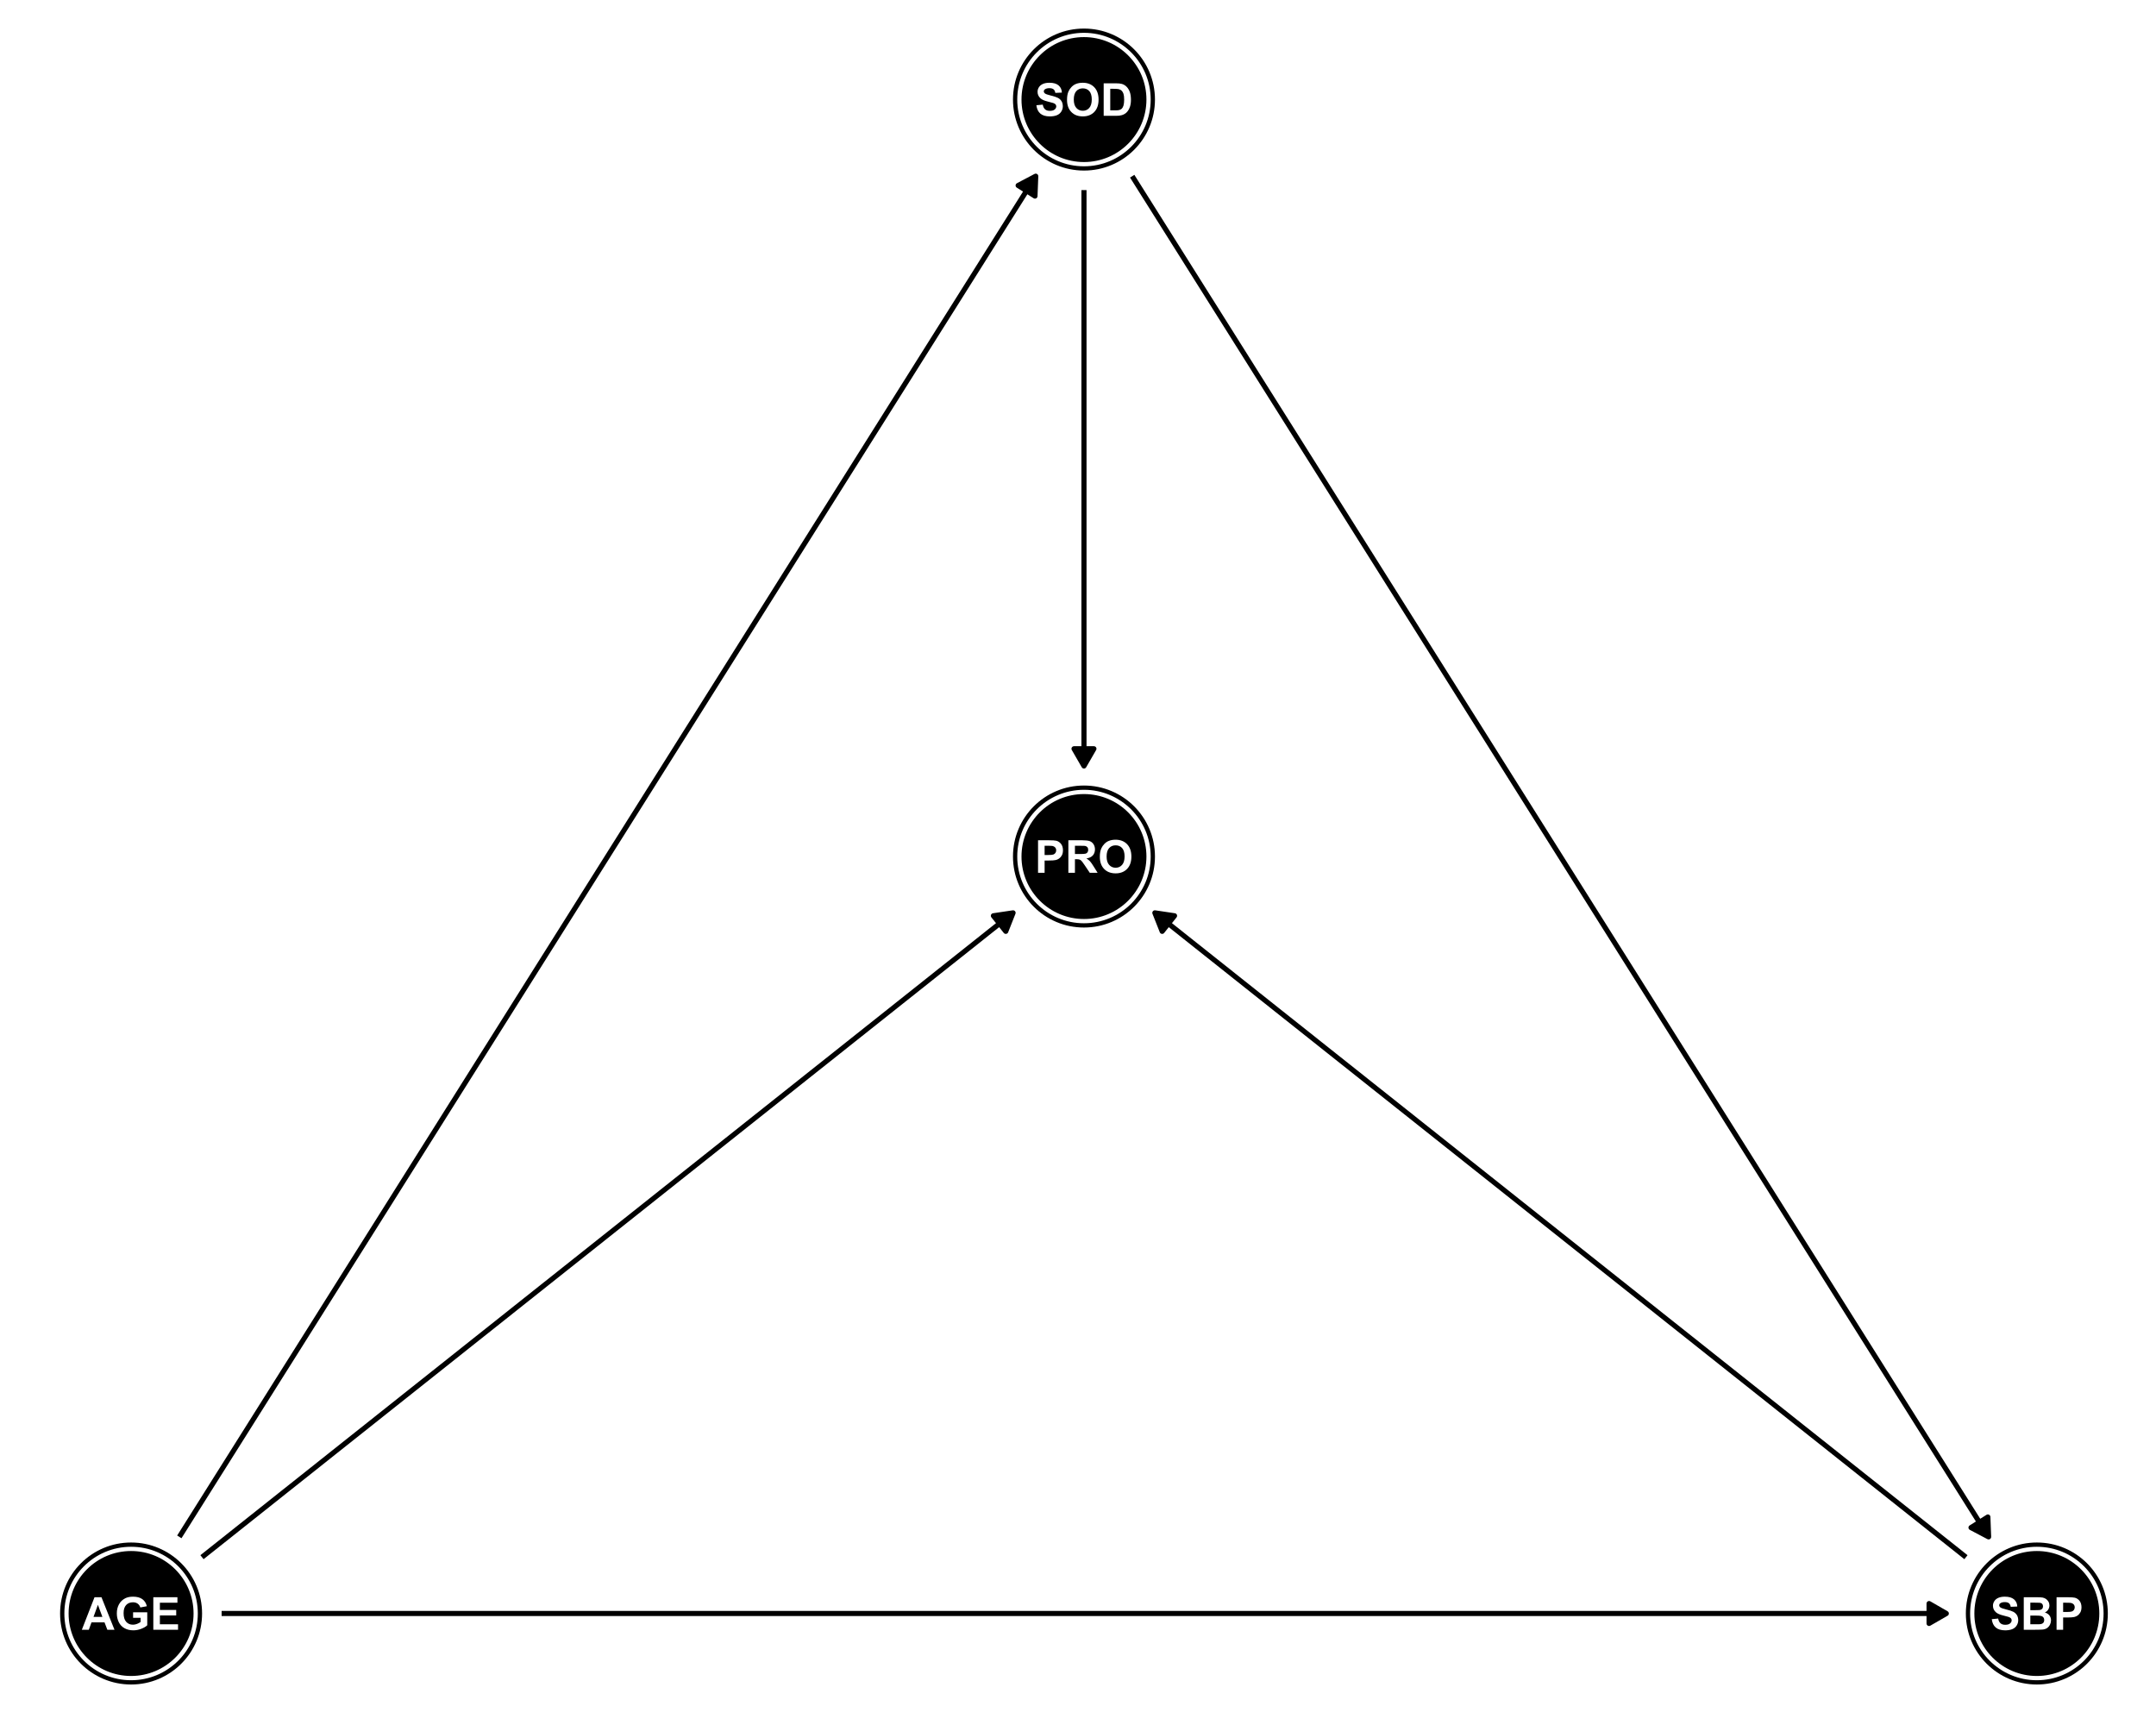
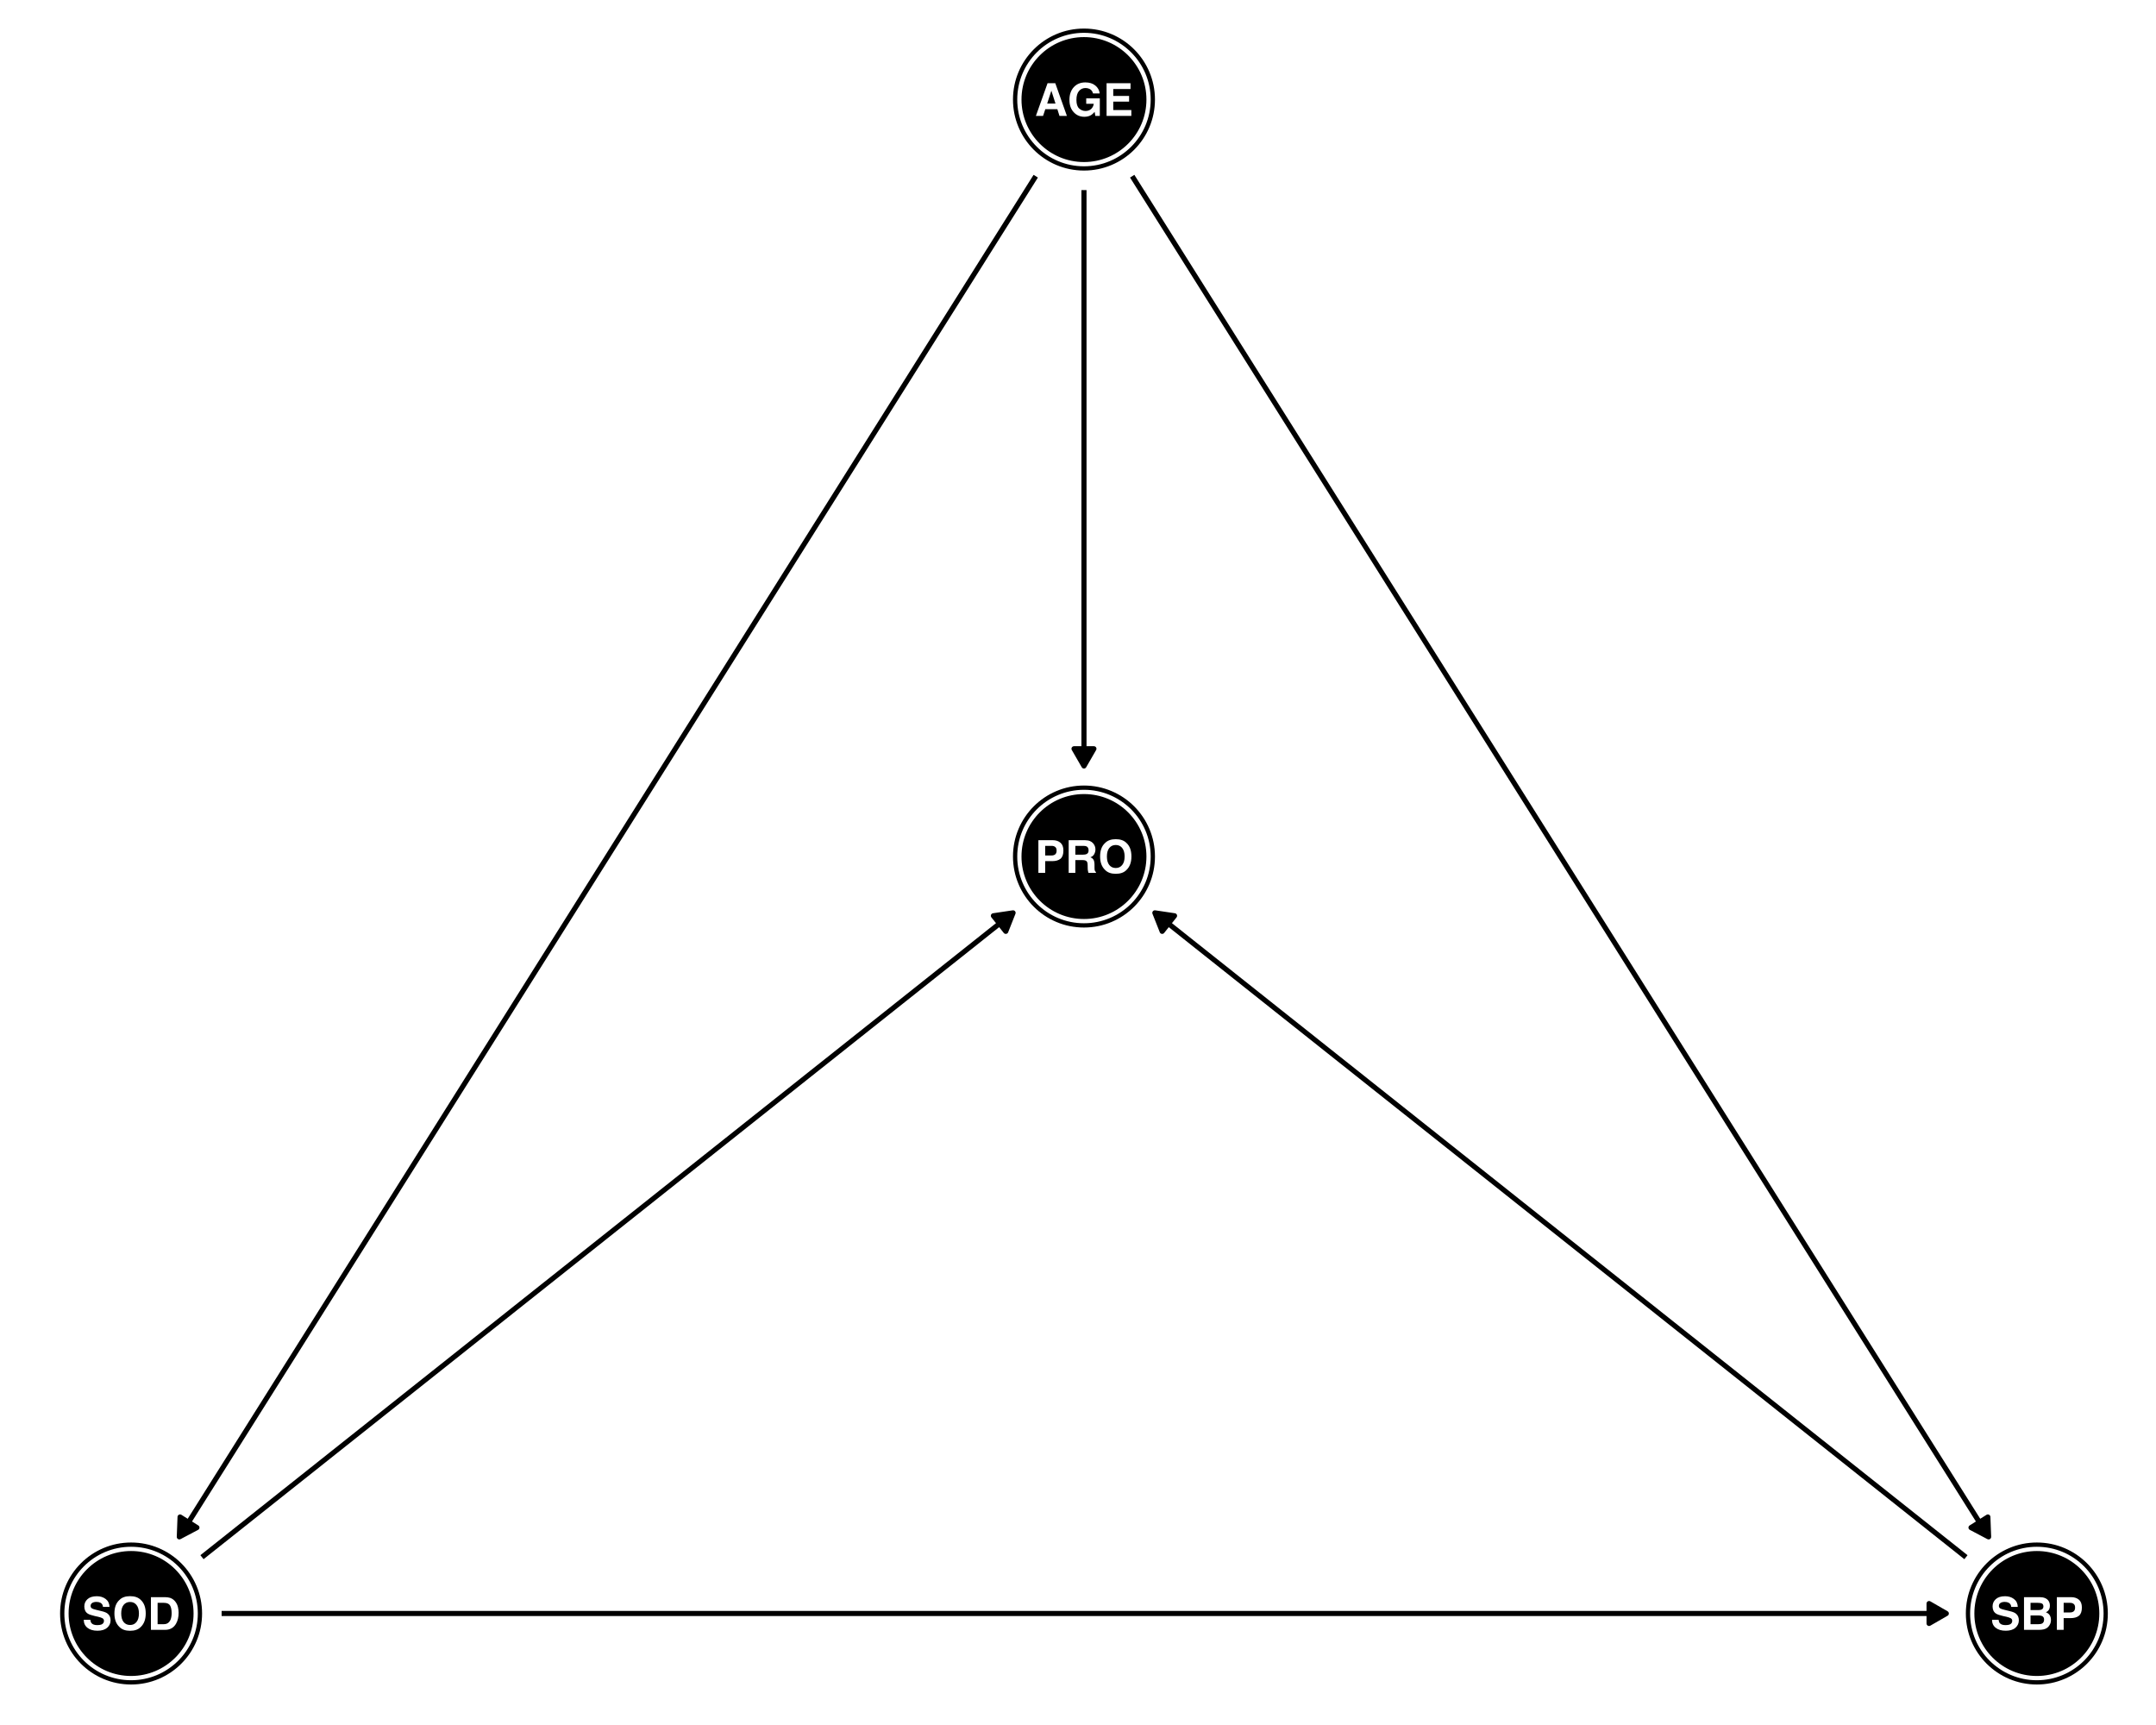
<svg xmlns="http://www.w3.org/2000/svg" xmlns:xlink="http://www.w3.org/1999/xlink" width="540pt" height="432pt" viewBox="0 0 540 432" version="1.1">
  <defs>
    <g>
      <symbol overflow="visible" id="glyph0-0">
-         <path style="stroke:none;" d="M 1.422 0 L 1.422 -7.113 L 7.113 -7.113 L 7.113 0 Z M 1.602 -0.18 L 6.934 -0.18 L 6.934 -6.934 L 1.602 -6.934 Z M 1.602 -0.18 " />
+         <path style="stroke:none;" d="M 0.859 0 L 0.859 -8.188 L 7.453 -8.188 L 7.453 0 Z M 6.422 -1.016 L 6.422 -7.172 L 1.875 -7.172 L 1.875 -1.016 Z M 6.422 -1.016 " />
      </symbol>
      <symbol overflow="visible" id="glyph0-1">
-         <path style="stroke:none;" d="M 8.176 0 L 6.387 0 L 5.676 -1.852 L 2.418 -1.852 L 1.746 0 L 0 0 L 3.172 -8.148 L 4.914 -8.148 Z M 5.145 -3.223 L 4.023 -6.246 L 2.922 -3.223 Z M 5.145 -3.223 " />
+         <path style="stroke:none;" d="M 3.109 -3.094 L 5.188 -3.094 L 4.156 -6.312 Z M 3.203 -8.188 L 5.141 -8.188 L 8.047 0 L 6.188 0 L 5.656 -1.688 L 2.641 -1.688 L 2.078 0 L 0.281 0 Z M 4.172 -8.188 Z M 4.172 -8.188 " />
      </symbol>
      <symbol overflow="visible" id="glyph0-2">
-         <path style="stroke:none;" d="M 4.617 -2.996 L 4.617 -4.367 L 8.164 -4.367 L 8.164 -1.121 C 7.816 -0.785 7.316 -0.492 6.664 -0.238 C 6.008 0.016 5.348 0.141 4.68 0.141 C 3.824 0.141 3.082 -0.035 2.449 -0.395 C 1.816 -0.75 1.34 -1.262 1.02 -1.93 C 0.699 -2.594 0.539 -3.32 0.543 -4.102 C 0.539 -4.949 0.719 -5.703 1.078 -6.363 C 1.434 -7.02 1.953 -7.523 2.641 -7.879 C 3.16 -8.148 3.809 -8.285 4.59 -8.285 C 5.598 -8.285 6.387 -8.07 6.957 -7.648 C 7.523 -7.219 7.891 -6.633 8.059 -5.891 L 6.426 -5.586 C 6.305 -5.98 6.086 -6.297 5.773 -6.531 C 5.453 -6.762 5.059 -6.879 4.59 -6.879 C 3.867 -6.879 3.297 -6.648 2.875 -6.195 C 2.449 -5.734 2.238 -5.059 2.238 -4.168 C 2.238 -3.199 2.453 -2.477 2.883 -1.992 C 3.312 -1.508 3.875 -1.266 4.574 -1.266 C 4.914 -1.266 5.258 -1.332 5.609 -1.469 C 5.953 -1.602 6.25 -1.766 6.5 -1.961 L 6.5 -2.996 Z M 4.617 -2.996 " />
+         <path style="stroke:none;" d="M 6.375 -5.625 C 6.238 -6.188 5.922 -6.578 5.422 -6.797 C 5.141 -6.922 4.828 -6.984 4.484 -6.984 C 3.828 -6.984 3.285 -6.734 2.859 -6.234 C 2.43 -5.742 2.219 -5 2.219 -4 C 2.219 -2.988 2.445 -2.273 2.906 -1.859 C 3.363 -1.441 3.891 -1.234 4.484 -1.234 C 5.055 -1.234 5.523 -1.395 5.891 -1.719 C 6.254 -2.051 6.477 -2.488 6.562 -3.031 L 4.672 -3.031 L 4.672 -4.391 L 8.078 -4.391 L 8.078 0 L 6.953 0 L 6.781 -1.016 C 6.445 -0.629 6.148 -0.359 5.891 -0.203 C 5.43 0.078 4.875 0.219 4.219 0.219 C 3.133 0.219 2.25 -0.156 1.562 -0.906 C 0.832 -1.664 0.469 -2.703 0.469 -4.016 C 0.469 -5.336 0.832 -6.398 1.562 -7.203 C 2.289 -7.992 3.254 -8.391 4.453 -8.391 C 5.492 -8.391 6.332 -8.125 6.969 -7.594 C 7.602 -7.07 7.961 -6.414 8.047 -5.625 Z M 4.453 -8.391 Z M 4.453 -8.391 " />
      </symbol>
      <symbol overflow="visible" id="glyph0-3">
-         <path style="stroke:none;" d="M 0.828 0 L 0.828 -8.148 L 6.867 -8.148 L 6.867 -6.77 L 2.473 -6.77 L 2.473 -4.961 L 6.562 -4.961 L 6.562 -3.59 L 2.473 -3.59 L 2.473 -1.371 L 7.023 -1.371 L 7.023 0 Z M 0.828 0 " />
+         <path style="stroke:none;" d="M 6.922 -6.734 L 2.594 -6.734 L 2.594 -5 L 6.562 -5 L 6.562 -3.578 L 2.594 -3.578 L 2.594 -1.469 L 7.125 -1.469 L 7.125 0 L 0.922 0 L 0.922 -8.188 L 6.922 -8.188 Z M 6.922 -6.734 " />
      </symbol>
      <symbol overflow="visible" id="glyph0-4">
-         <path style="stroke:none;" d="M 0.41 -2.652 L 2.012 -2.805 C 2.105 -2.266 2.301 -1.871 2.598 -1.621 C 2.887 -1.367 3.285 -1.242 3.789 -1.246 C 4.316 -1.242 4.715 -1.355 4.988 -1.582 C 5.254 -1.805 5.391 -2.066 5.391 -2.367 C 5.391 -2.559 5.332 -2.723 5.219 -2.859 C 5.105 -2.992 4.91 -3.109 4.629 -3.211 C 4.434 -3.277 3.992 -3.395 3.312 -3.566 C 2.426 -3.781 1.809 -4.051 1.457 -4.375 C 0.953 -4.82 0.703 -5.367 0.707 -6.012 C 0.703 -6.426 0.82 -6.812 1.059 -7.176 C 1.289 -7.535 1.629 -7.809 2.074 -8 C 2.516 -8.188 3.051 -8.285 3.68 -8.285 C 4.699 -8.285 5.465 -8.059 5.984 -7.613 C 6.5 -7.16 6.773 -6.562 6.801 -5.82 L 5.156 -5.746 C 5.086 -6.164 4.934 -6.465 4.703 -6.648 C 4.469 -6.832 4.121 -6.926 3.664 -6.926 C 3.18 -6.926 2.805 -6.824 2.539 -6.629 C 2.359 -6.5 2.273 -6.332 2.277 -6.125 C 2.273 -5.93 2.355 -5.766 2.523 -5.629 C 2.73 -5.453 3.234 -5.27 4.035 -5.082 C 4.832 -4.891 5.422 -4.695 5.809 -4.496 C 6.191 -4.293 6.492 -4.02 6.711 -3.668 C 6.922 -3.316 7.031 -2.883 7.035 -2.371 C 7.031 -1.902 6.902 -1.465 6.645 -1.059 C 6.387 -0.648 6.02 -0.348 5.547 -0.152 C 5.07 0.043 4.48 0.141 3.773 0.145 C 2.742 0.141 1.949 -0.094 1.398 -0.57 C 0.848 -1.043 0.52 -1.738 0.41 -2.652 Z M 0.41 -2.652 " />
+         <path style="stroke:none;" d="M 2.109 -2.531 C 2.16 -2.156 2.258 -1.875 2.406 -1.688 C 2.688 -1.352 3.164 -1.188 3.844 -1.188 C 4.238 -1.188 4.566 -1.227 4.828 -1.312 C 5.297 -1.488 5.531 -1.805 5.531 -2.266 C 5.531 -2.535 5.414 -2.742 5.188 -2.891 C 4.945 -3.035 4.57 -3.164 4.062 -3.281 L 3.203 -3.469 C 2.348 -3.664 1.758 -3.875 1.438 -4.094 C 0.883 -4.477 0.609 -5.07 0.609 -5.875 C 0.609 -6.602 0.875 -7.207 1.406 -7.688 C 1.938 -8.176 2.719 -8.422 3.75 -8.422 C 4.613 -8.422 5.348 -8.191 5.953 -7.734 C 6.566 -7.273 6.891 -6.613 6.922 -5.75 L 5.281 -5.75 C 5.25 -6.238 5.031 -6.586 4.625 -6.797 C 4.363 -6.93 4.035 -7 3.641 -7 C 3.203 -7 2.848 -6.91 2.578 -6.734 C 2.316 -6.555 2.188 -6.312 2.188 -6 C 2.188 -5.695 2.316 -5.477 2.578 -5.344 C 2.742 -5.238 3.098 -5.125 3.641 -5 L 5.047 -4.656 C 5.672 -4.508 6.141 -4.312 6.453 -4.062 C 6.941 -3.676 7.188 -3.117 7.188 -2.391 C 7.188 -1.641 6.898 -1.016 6.328 -0.516 C 5.754 -0.023 4.945 0.219 3.906 0.219 C 2.844 0.219 2.004 -0.023 1.391 -0.516 C 0.773 -1.004 0.469 -1.676 0.469 -2.531 Z M 3.766 -8.438 Z M 3.766 -8.438 " />
      </symbol>
      <symbol overflow="visible" id="glyph0-5">
-         <path style="stroke:none;" d="M 0.832 -8.148 L 4.09 -8.148 C 4.734 -8.145 5.215 -8.117 5.531 -8.066 C 5.848 -8.008 6.129 -7.895 6.383 -7.727 C 6.629 -7.555 6.84 -7.328 7.008 -7.047 C 7.172 -6.762 7.254 -6.445 7.258 -6.098 C 7.254 -5.711 7.152 -5.359 6.949 -5.043 C 6.742 -4.723 6.461 -4.484 6.113 -4.328 C 6.605 -4.184 6.988 -3.938 7.258 -3.59 C 7.52 -3.238 7.652 -2.828 7.656 -2.363 C 7.652 -1.988 7.566 -1.629 7.398 -1.277 C 7.223 -0.926 6.988 -0.645 6.691 -0.441 C 6.395 -0.23 6.027 -0.102 5.59 -0.055 C 5.316 -0.023 4.652 -0.008 3.605 0 L 0.832 0 Z M 2.477 -6.789 L 2.477 -4.906 L 3.555 -4.906 C 4.195 -4.902 4.594 -4.914 4.75 -4.934 C 5.027 -4.965 5.25 -5.062 5.414 -5.227 C 5.574 -5.387 5.652 -5.598 5.656 -5.863 C 5.652 -6.113 5.586 -6.316 5.449 -6.477 C 5.309 -6.633 5.102 -6.73 4.828 -6.762 C 4.664 -6.777 4.195 -6.785 3.422 -6.789 Z M 2.477 -3.551 L 2.477 -1.371 L 4 -1.371 C 4.59 -1.371 4.965 -1.387 5.129 -1.422 C 5.371 -1.465 5.57 -1.574 5.727 -1.746 C 5.875 -1.918 5.953 -2.148 5.957 -2.441 C 5.953 -2.68 5.895 -2.887 5.777 -3.059 C 5.66 -3.23 5.488 -3.355 5.266 -3.434 C 5.039 -3.512 4.555 -3.551 3.809 -3.551 Z M 2.477 -3.551 " />
+         <path style="stroke:none;" d="M 2.531 -6.766 L 2.531 -4.953 L 4.531 -4.953 C 4.895 -4.953 5.188 -5.02 5.406 -5.156 C 5.633 -5.289 5.75 -5.531 5.75 -5.875 C 5.75 -6.258 5.598 -6.516 5.297 -6.641 C 5.047 -6.723 4.723 -6.766 4.328 -6.766 Z M 2.531 -3.609 L 2.531 -1.422 L 4.531 -1.422 C 4.895 -1.422 5.176 -1.469 5.375 -1.562 C 5.738 -1.738 5.922 -2.082 5.922 -2.594 C 5.922 -3.02 5.742 -3.312 5.391 -3.469 C 5.191 -3.551 4.914 -3.598 4.562 -3.609 Z M 4.875 -8.188 C 5.875 -8.176 6.582 -7.883 7 -7.312 C 7.25 -6.969 7.375 -6.551 7.375 -6.062 C 7.375 -5.562 7.25 -5.16 7 -4.859 C 6.863 -4.691 6.656 -4.535 6.375 -4.391 C 6.801 -4.242 7.117 -4.004 7.328 -3.672 C 7.535 -3.336 7.641 -2.938 7.641 -2.469 C 7.641 -1.988 7.52 -1.555 7.281 -1.172 C 7.125 -0.91 6.93 -0.691 6.703 -0.516 C 6.43 -0.316 6.117 -0.18 5.766 -0.109 C 5.41 -0.035 5.023 0 4.609 0 L 0.891 0 L 0.891 -8.188 Z M 4.875 -8.188 " />
      </symbol>
      <symbol overflow="visible" id="glyph0-6">
-         <path style="stroke:none;" d="M 0.828 0 L 0.828 -8.148 L 3.469 -8.148 C 4.469 -8.145 5.117 -8.102 5.422 -8.023 C 5.887 -7.898 6.281 -7.633 6.598 -7.227 C 6.91 -6.812 7.066 -6.285 7.07 -5.641 C 7.066 -5.137 6.977 -4.715 6.797 -4.379 C 6.613 -4.035 6.379 -3.77 6.102 -3.574 C 5.82 -3.379 5.539 -3.25 5.25 -3.191 C 4.859 -3.109 4.289 -3.07 3.547 -3.074 L 2.473 -3.074 L 2.473 0 Z M 2.473 -6.77 L 2.473 -4.457 L 3.375 -4.457 C 4.023 -4.453 4.453 -4.496 4.672 -4.582 C 4.887 -4.668 5.059 -4.801 5.188 -4.984 C 5.309 -5.164 5.371 -5.375 5.375 -5.617 C 5.371 -5.91 5.285 -6.156 5.113 -6.352 C 4.938 -6.543 4.719 -6.664 4.453 -6.715 C 4.254 -6.75 3.859 -6.766 3.27 -6.77 Z M 2.473 -6.77 " />
+         <path style="stroke:none;" d="M 5.469 -5.578 C 5.469 -6.004 5.352 -6.305 5.125 -6.484 C 4.906 -6.672 4.598 -6.766 4.203 -6.766 L 2.609 -6.766 L 2.609 -4.359 L 4.203 -4.359 C 4.598 -4.359 4.906 -4.453 5.125 -4.641 C 5.352 -4.836 5.469 -5.148 5.469 -5.578 Z M 7.172 -5.594 C 7.172 -4.625 6.926 -3.938 6.438 -3.531 C 5.945 -3.133 5.25 -2.938 4.344 -2.938 L 2.609 -2.938 L 2.609 0 L 0.906 0 L 0.906 -8.188 L 4.469 -8.188 C 5.289 -8.188 5.945 -7.973 6.438 -7.547 C 6.926 -7.129 7.172 -6.477 7.172 -5.594 Z M 7.172 -5.594 " />
      </symbol>
      <symbol overflow="visible" id="glyph0-7">
-         <path style="stroke:none;" d="M 0.496 -4.023 C 0.492 -4.852 0.617 -5.547 0.867 -6.113 C 1.051 -6.523 1.301 -6.895 1.625 -7.227 C 1.941 -7.555 2.293 -7.801 2.68 -7.965 C 3.184 -8.176 3.77 -8.285 4.434 -8.285 C 5.633 -8.285 6.594 -7.91 7.316 -7.168 C 8.035 -6.418 8.395 -5.383 8.398 -4.062 C 8.395 -2.742 8.039 -1.715 7.324 -0.973 C 6.605 -0.23 5.648 0.141 4.457 0.141 C 3.242 0.141 2.277 -0.227 1.566 -0.969 C 0.848 -1.703 0.492 -2.723 0.496 -4.023 Z M 2.191 -4.078 C 2.191 -3.156 2.402 -2.457 2.828 -1.98 C 3.254 -1.504 3.797 -1.266 4.453 -1.266 C 5.105 -1.266 5.641 -1.5 6.062 -1.973 C 6.48 -2.445 6.691 -3.156 6.695 -4.102 C 6.691 -5.031 6.488 -5.727 6.082 -6.188 C 5.672 -6.648 5.129 -6.879 4.453 -6.879 C 3.773 -6.879 3.227 -6.645 2.812 -6.18 C 2.398 -5.715 2.191 -5.016 2.191 -4.078 Z M 2.191 -4.078 " />
+         <path style="stroke:none;" d="M 4.484 -1.219 C 5.16 -1.219 5.695 -1.469 6.094 -1.969 C 6.5 -2.469 6.703 -3.18 6.703 -4.109 C 6.703 -5.023 6.5 -5.734 6.094 -6.234 C 5.695 -6.734 5.16 -6.984 4.484 -6.984 C 3.805 -6.984 3.266 -6.734 2.859 -6.234 C 2.461 -5.734 2.266 -5.023 2.266 -4.109 C 2.266 -3.18 2.461 -2.469 2.859 -1.969 C 3.266 -1.469 3.805 -1.219 4.484 -1.219 Z M 8.406 -4.109 C 8.406 -2.641 7.992 -1.516 7.172 -0.734 C 6.555 -0.086 5.66 0.234 4.484 0.234 C 3.316 0.234 2.426 -0.086 1.812 -0.734 C 0.977 -1.516 0.562 -2.641 0.562 -4.109 C 0.562 -5.609 0.977 -6.734 1.812 -7.484 C 2.426 -8.117 3.316 -8.438 4.484 -8.438 C 5.66 -8.438 6.555 -8.117 7.172 -7.484 C 7.992 -6.734 8.406 -5.609 8.406 -4.109 Z M 4.484 -8.438 Z M 4.484 -8.438 " />
      </symbol>
      <symbol overflow="visible" id="glyph0-8">
-         <path style="stroke:none;" d="M 0.824 -8.148 L 3.828 -8.148 C 4.504 -8.145 5.023 -8.094 5.379 -7.992 C 5.855 -7.852 6.262 -7.602 6.605 -7.242 C 6.941 -6.883 7.203 -6.441 7.383 -5.922 C 7.562 -5.398 7.652 -4.758 7.652 -3.996 C 7.652 -3.324 7.566 -2.746 7.402 -2.262 C 7.195 -1.668 6.906 -1.188 6.531 -0.824 C 6.242 -0.543 5.855 -0.324 5.375 -0.172 C 5.008 -0.055 4.523 0 3.918 0 L 0.824 0 Z M 2.469 -6.77 L 2.469 -1.371 L 3.695 -1.371 C 4.152 -1.371 4.484 -1.395 4.691 -1.449 C 4.953 -1.512 5.172 -1.625 5.352 -1.789 C 5.523 -1.945 5.668 -2.207 5.785 -2.574 C 5.895 -2.938 5.953 -3.438 5.953 -4.066 C 5.953 -4.695 5.895 -5.176 5.785 -5.516 C 5.668 -5.852 5.512 -6.117 5.316 -6.305 C 5.113 -6.492 4.863 -6.621 4.559 -6.691 C 4.324 -6.742 3.871 -6.766 3.207 -6.77 Z M 2.469 -6.77 " />
+         <path style="stroke:none;" d="M 2.531 -6.766 L 2.531 -1.422 L 4.109 -1.422 C 4.91 -1.422 5.473 -1.816 5.797 -2.609 C 5.961 -3.047 6.047 -3.566 6.047 -4.172 C 6.047 -5.004 5.914 -5.645 5.656 -6.094 C 5.395 -6.539 4.879 -6.766 4.109 -6.766 Z M 4.391 -8.188 C 4.898 -8.176 5.32 -8.117 5.656 -8.016 C 6.227 -7.816 6.691 -7.469 7.047 -6.969 C 7.336 -6.562 7.535 -6.117 7.641 -5.641 C 7.742 -5.172 7.797 -4.723 7.797 -4.297 C 7.797 -3.203 7.578 -2.281 7.141 -1.531 C 6.547 -0.508 5.629 0 4.391 0 L 0.859 0 L 0.859 -8.188 Z M 4.391 -8.188 " />
      </symbol>
      <symbol overflow="visible" id="glyph0-9">
-         <path style="stroke:none;" d="M 0.832 0 L 0.832 -8.148 L 4.297 -8.148 C 5.164 -8.145 5.797 -8.07 6.191 -7.926 C 6.586 -7.777 6.902 -7.516 7.141 -7.145 C 7.375 -6.77 7.492 -6.344 7.496 -5.863 C 7.492 -5.25 7.312 -4.746 6.957 -4.348 C 6.594 -3.949 6.059 -3.695 5.348 -3.594 C 5.699 -3.383 5.992 -3.156 6.227 -2.91 C 6.457 -2.66 6.77 -2.219 7.164 -1.59 L 8.156 0 L 6.191 0 L 5 -1.773 C 4.574 -2.402 4.285 -2.801 4.133 -2.969 C 3.977 -3.133 3.812 -3.246 3.641 -3.309 C 3.461 -3.367 3.188 -3.398 2.812 -3.402 L 2.477 -3.402 L 2.477 0 Z M 2.477 -4.703 L 3.695 -4.703 C 4.48 -4.699 4.973 -4.73 5.172 -4.801 C 5.367 -4.863 5.52 -4.98 5.633 -5.145 C 5.742 -5.309 5.801 -5.512 5.801 -5.758 C 5.801 -6.027 5.727 -6.25 5.582 -6.422 C 5.434 -6.59 5.227 -6.695 4.961 -6.742 C 4.824 -6.758 4.426 -6.766 3.762 -6.77 L 2.477 -6.77 Z M 2.477 -4.703 " />
+         <path style="stroke:none;" d="M 2.578 -6.766 L 2.578 -4.562 L 4.516 -4.562 C 4.898 -4.562 5.188 -4.609 5.375 -4.703 C 5.719 -4.859 5.891 -5.164 5.891 -5.625 C 5.891 -6.113 5.727 -6.445 5.406 -6.625 C 5.219 -6.719 4.938 -6.766 4.562 -6.766 Z M 4.922 -8.188 C 5.492 -8.176 5.93 -8.102 6.234 -7.969 C 6.547 -7.844 6.812 -7.656 7.031 -7.406 C 7.207 -7.195 7.348 -6.969 7.453 -6.719 C 7.555 -6.469 7.609 -6.18 7.609 -5.859 C 7.609 -5.461 7.508 -5.078 7.312 -4.703 C 7.113 -4.328 6.789 -4.062 6.344 -3.906 C 6.719 -3.758 6.984 -3.547 7.141 -3.266 C 7.297 -2.984 7.375 -2.555 7.375 -1.984 L 7.375 -1.438 C 7.375 -1.062 7.391 -0.805 7.422 -0.672 C 7.473 -0.461 7.578 -0.305 7.734 -0.203 L 7.734 0 L 5.859 0 C 5.805 -0.176 5.77 -0.32 5.75 -0.438 C 5.695 -0.664 5.672 -0.898 5.672 -1.141 L 5.656 -1.906 C 5.656 -2.426 5.562 -2.77 5.375 -2.938 C 5.188 -3.113 4.844 -3.203 4.344 -3.203 L 2.578 -3.203 L 2.578 0 L 0.906 0 L 0.906 -8.188 Z M 4.922 -8.188 " />
      </symbol>
    </g>
  </defs>
-   <g id="surface11">
+   <g id="surface1">
    <rect x="0" y="0" width="540" height="432" style="fill:rgb(100%,100%,100%);fill-opacity:1;stroke:none;" />
    <rect x="0" y="0" width="540" height="432" style="fill:rgb(100%,100%,100%);fill-opacity:1;stroke:none;" />
    <path style="fill:none;stroke-width:1.067;stroke-linecap:round;stroke-linejoin:round;stroke:rgb(100%,100%,100%);stroke-opacity:1;stroke-miterlimit:10;" d="M 0 432 L 540 432 L 540 0 L 0 0 Z M 0 432 " />
+     <path style="fill:none;stroke-width:1.28;stroke-linecap:butt;stroke-linejoin:round;stroke:rgb(0%,0%,0%);stroke-opacity:1;stroke-miterlimit:1;" d="M 271.496 47.613 L 271.496 191.828 " />
+     <path style="fill-rule:nonzero;fill:rgb(0%,0%,0%);fill-opacity:1;stroke-width:1.28;stroke-linecap:butt;stroke-linejoin:round;stroke:rgb(0%,0%,0%);stroke-opacity:1;stroke-miterlimit:1;" d="M 269.004 187.516 L 271.496 191.828 L 273.984 187.516 Z M 269.004 187.516 " />
+     <path style="fill:none;stroke-width:1.28;stroke-linecap:butt;stroke-linejoin:round;stroke:rgb(0%,0%,0%);stroke-opacity:1;stroke-miterlimit:1;" d="M 283.574 44.125 L 285.957 47.914 L 288.371 51.742 L 290.781 55.574 L 295.602 63.23 L 298.012 67.062 L 300.422 70.891 L 302.832 74.723 L 305.246 78.551 L 307.656 82.379 L 310.066 86.211 L 312.477 90.039 L 314.887 93.871 L 319.707 101.527 L 322.121 105.359 L 324.531 109.188 L 326.941 113.02 L 331.762 120.676 L 334.172 124.508 L 336.586 128.336 L 338.996 132.168 L 343.816 139.824 L 346.227 143.656 L 348.637 147.484 L 351.047 151.316 L 353.461 155.145 L 355.871 158.977 L 360.691 166.633 L 363.102 170.465 L 365.512 174.293 L 367.922 178.125 L 370.336 181.953 L 372.746 185.781 L 375.156 189.613 L 377.566 193.441 L 379.977 197.273 L 384.797 204.93 L 387.211 208.762 L 389.621 212.59 L 392.031 216.422 L 396.852 224.078 L 399.262 227.91 L 401.672 231.738 L 404.086 235.57 L 408.906 243.227 L 411.316 247.059 L 413.727 250.887 L 416.137 254.719 L 418.547 258.547 L 420.961 262.379 L 425.781 270.035 L 428.191 273.867 L 430.602 277.695 L 433.012 281.527 L 435.422 285.355 L 437.836 289.184 L 440.246 293.016 L 442.656 296.844 L 445.066 300.676 L 449.887 308.332 L 452.297 312.164 L 454.711 315.992 L 457.121 319.824 L 461.941 327.48 L 464.352 331.312 L 466.762 335.141 L 469.176 338.973 L 473.996 346.629 L 476.406 350.461 L 478.816 354.289 L 481.227 358.121 L 483.637 361.949 L 486.051 365.781 L 490.871 373.438 L 493.281 377.27 L 495.691 381.098 L 498.074 384.887 " />
+     <path style="fill-rule:nonzero;fill:rgb(0%,0%,0%);fill-opacity:1;stroke-width:1.28;stroke-linecap:butt;stroke-linejoin:round;stroke:rgb(0%,0%,0%);stroke-opacity:1;stroke-miterlimit:1;" d="M 493.668 382.562 L 498.074 384.887 L 497.887 379.906 Z M 493.668 382.562 " />
+     <path style="fill:none;stroke-width:1.28;stroke-linecap:butt;stroke-linejoin:round;stroke:rgb(0%,0%,0%);stroke-opacity:1;stroke-miterlimit:1;" d="M 259.414 44.125 L 257.031 47.914 L 254.621 51.742 L 252.207 55.574 L 247.387 63.23 L 244.977 67.062 L 242.566 70.891 L 240.156 74.723 L 237.746 78.551 L 235.332 82.379 L 232.922 86.211 L 230.512 90.039 L 228.102 93.871 L 223.281 101.527 L 220.871 105.359 L 218.457 109.188 L 216.047 113.02 L 211.227 120.676 L 208.816 124.508 L 206.406 128.336 L 203.992 132.168 L 199.172 139.824 L 196.762 143.656 L 194.352 147.484 L 191.941 151.316 L 189.531 155.145 L 187.117 158.977 L 182.297 166.633 L 179.887 170.465 L 177.477 174.293 L 175.066 178.125 L 172.656 181.953 L 170.242 185.781 L 167.832 189.613 L 165.422 193.441 L 163.012 197.273 L 158.191 204.93 L 155.781 208.762 L 153.367 212.59 L 150.957 216.422 L 146.137 224.078 L 143.727 227.91 L 141.316 231.738 L 138.906 235.57 L 136.492 239.398 L 134.082 243.227 L 131.672 247.059 L 129.262 250.887 L 126.852 254.719 L 124.441 258.547 L 122.031 262.379 L 119.617 266.207 L 117.207 270.035 L 114.797 273.867 L 112.387 277.695 L 109.977 281.527 L 105.156 289.184 L 102.742 293.016 L 100.332 296.844 L 97.922 300.676 L 93.102 308.332 L 90.691 312.164 L 88.277 315.992 L 85.867 319.824 L 81.047 327.48 L 78.637 331.312 L 76.227 335.141 L 73.816 338.973 L 71.402 342.801 L 68.992 346.629 L 66.582 350.461 L 64.172 354.289 L 61.762 358.121 L 59.352 361.949 L 56.941 365.781 L 54.527 369.609 L 52.117 373.438 L 49.707 377.27 L 47.297 381.098 L 44.914 384.887 " />
+     <path style="fill-rule:nonzero;fill:rgb(0%,0%,0%);fill-opacity:1;stroke-width:1.28;stroke-linecap:butt;stroke-linejoin:round;stroke:rgb(0%,0%,0%);stroke-opacity:1;stroke-miterlimit:1;" d="M 45.102 379.906 L 44.914 384.887 L 49.32 382.562 Z M 45.102 379.906 " />
+     <path style="fill:none;stroke-width:1.28;stroke-linecap:butt;stroke-linejoin:round;stroke:rgb(0%,0%,0%);stroke-opacity:1;stroke-miterlimit:1;" d="M 492.398 389.973 L 490.871 388.758 L 486.051 384.93 L 483.637 383.012 L 473.996 375.355 L 471.586 373.438 L 469.176 371.523 L 466.762 369.609 L 461.941 365.781 L 459.531 363.863 L 454.711 360.035 L 452.297 358.121 L 449.887 356.207 L 447.477 354.289 L 440.246 348.547 L 437.836 346.629 L 435.422 344.715 L 428.191 338.973 L 425.781 337.055 L 420.961 333.227 L 418.547 331.312 L 416.137 329.398 L 413.727 327.48 L 404.086 319.824 L 401.672 317.906 L 392.031 310.25 L 389.621 308.332 L 387.211 306.418 L 384.797 304.504 L 379.977 300.676 L 377.566 298.758 L 370.336 293.016 L 367.922 291.102 L 365.512 289.184 L 355.871 281.527 L 353.461 279.609 L 351.047 277.695 L 343.816 271.953 L 341.406 270.035 L 336.586 266.207 L 334.172 264.293 L 331.762 262.379 L 329.352 260.461 L 322.121 254.719 L 319.707 252.805 L 317.297 250.887 L 310.066 245.145 L 307.656 243.227 L 305.246 241.312 L 302.832 239.398 L 298.012 235.57 L 295.602 233.652 L 290.781 229.824 L 289.25 228.609 " />
+     <path style="fill-rule:nonzero;fill:rgb(0%,0%,0%);fill-opacity:1;stroke-width:1.28;stroke-linecap:butt;stroke-linejoin:round;stroke:rgb(0%,0%,0%);stroke-opacity:1;stroke-miterlimit:1;" d="M 294.18 229.344 L 289.25 228.609 L 291.082 233.242 Z M 294.18 229.344 " />
    <path style="fill:none;stroke-width:1.28;stroke-linecap:butt;stroke-linejoin:round;stroke:rgb(0%,0%,0%);stroke-opacity:1;stroke-miterlimit:1;" d="M 50.59 389.973 L 52.117 388.758 L 54.527 386.844 L 56.941 384.93 L 59.352 383.012 L 68.992 375.355 L 71.402 373.438 L 73.816 371.523 L 81.047 365.781 L 83.457 363.863 L 88.277 360.035 L 90.691 358.121 L 93.102 356.207 L 95.512 354.289 L 102.742 348.547 L 105.156 346.629 L 114.797 338.973 L 117.207 337.055 L 119.617 335.141 L 122.031 333.227 L 126.852 329.398 L 129.262 327.48 L 136.492 321.738 L 138.906 319.824 L 141.316 317.906 L 150.957 310.25 L 153.367 308.332 L 155.781 306.418 L 163.012 300.676 L 165.422 298.758 L 170.242 294.93 L 172.656 293.016 L 175.066 291.102 L 177.477 289.184 L 187.117 281.527 L 189.531 279.609 L 199.172 271.953 L 201.582 270.035 L 203.992 268.121 L 206.406 266.207 L 211.227 262.379 L 213.637 260.461 L 218.457 256.633 L 220.871 254.719 L 223.281 252.805 L 225.691 250.887 L 232.922 245.145 L 235.332 243.227 L 237.746 241.312 L 244.977 235.57 L 247.387 233.652 L 252.207 229.824 L 253.738 228.609 " />
    <path style="fill-rule:nonzero;fill:rgb(0%,0%,0%);fill-opacity:1;stroke-width:1.28;stroke-linecap:butt;stroke-linejoin:round;stroke:rgb(0%,0%,0%);stroke-opacity:1;stroke-miterlimit:1;" d="M 251.91 233.242 L 253.738 228.609 L 248.809 229.344 Z M 251.91 233.242 " />
    <path style="fill:none;stroke-width:1.28;stroke-linecap:butt;stroke-linejoin:round;stroke:rgb(0%,0%,0%);stroke-opacity:1;stroke-miterlimit:1;" d="M 55.508 404.078 L 487.48 404.078 " />
    <path style="fill-rule:nonzero;fill:rgb(0%,0%,0%);fill-opacity:1;stroke-width:1.28;stroke-linecap:butt;stroke-linejoin:round;stroke:rgb(0%,0%,0%);stroke-opacity:1;stroke-miterlimit:1;" d="M 483.164 406.566 L 487.48 404.078 L 483.164 401.586 Z M 483.164 406.566 " />
-     <path style="fill:none;stroke-width:1.28;stroke-linecap:butt;stroke-linejoin:round;stroke:rgb(0%,0%,0%);stroke-opacity:1;stroke-miterlimit:1;" d="M 44.914 384.887 L 47.297 381.098 L 49.707 377.27 L 52.117 373.438 L 54.527 369.609 L 56.941 365.781 L 59.352 361.949 L 61.762 358.121 L 64.172 354.289 L 66.582 350.461 L 68.992 346.629 L 71.402 342.801 L 73.816 338.973 L 76.227 335.141 L 78.637 331.312 L 81.047 327.48 L 85.867 319.824 L 88.277 315.992 L 90.691 312.164 L 93.102 308.332 L 97.922 300.676 L 100.332 296.844 L 102.742 293.016 L 105.156 289.184 L 109.977 281.527 L 112.387 277.695 L 114.797 273.867 L 117.207 270.035 L 119.617 266.207 L 122.031 262.379 L 124.441 258.547 L 126.852 254.719 L 129.262 250.887 L 131.672 247.059 L 134.082 243.227 L 136.492 239.398 L 138.906 235.57 L 141.316 231.738 L 143.727 227.91 L 146.137 224.078 L 150.957 216.422 L 153.367 212.59 L 155.781 208.762 L 158.191 204.93 L 163.012 197.273 L 165.422 193.441 L 167.832 189.613 L 170.242 185.781 L 172.656 181.953 L 175.066 178.125 L 177.477 174.293 L 179.887 170.465 L 182.297 166.633 L 187.117 158.977 L 189.531 155.145 L 191.941 151.316 L 194.352 147.484 L 196.762 143.656 L 199.172 139.824 L 203.992 132.168 L 206.406 128.336 L 208.816 124.508 L 211.227 120.676 L 216.047 113.02 L 218.457 109.188 L 220.871 105.359 L 223.281 101.527 L 228.102 93.871 L 230.512 90.039 L 232.922 86.211 L 235.332 82.379 L 237.746 78.551 L 240.156 74.723 L 242.566 70.891 L 244.977 67.062 L 247.387 63.23 L 252.207 55.574 L 254.621 51.742 L 257.031 47.914 L 259.414 44.125 " />
-     <path style="fill-rule:nonzero;fill:rgb(0%,0%,0%);fill-opacity:1;stroke-width:1.28;stroke-linecap:butt;stroke-linejoin:round;stroke:rgb(0%,0%,0%);stroke-opacity:1;stroke-miterlimit:1;" d="M 259.223 49.105 L 259.414 44.125 L 255.008 46.449 Z M 259.223 49.105 " />
-     <path style="fill:none;stroke-width:1.28;stroke-linecap:butt;stroke-linejoin:round;stroke:rgb(0%,0%,0%);stroke-opacity:1;stroke-miterlimit:1;" d="M 492.398 389.973 L 490.871 388.758 L 486.051 384.93 L 483.637 383.012 L 473.996 375.355 L 471.586 373.438 L 469.176 371.523 L 466.762 369.609 L 461.941 365.781 L 459.531 363.863 L 454.711 360.035 L 452.297 358.121 L 449.887 356.207 L 447.477 354.289 L 440.246 348.547 L 437.836 346.629 L 435.422 344.715 L 428.191 338.973 L 425.781 337.055 L 420.961 333.227 L 418.547 331.312 L 416.137 329.398 L 413.727 327.48 L 404.086 319.824 L 401.672 317.906 L 392.031 310.25 L 389.621 308.332 L 387.211 306.418 L 384.797 304.504 L 379.977 300.676 L 377.566 298.758 L 370.336 293.016 L 367.922 291.102 L 365.512 289.184 L 355.871 281.527 L 353.461 279.609 L 351.047 277.695 L 343.816 271.953 L 341.406 270.035 L 336.586 266.207 L 334.172 264.293 L 331.762 262.379 L 329.352 260.461 L 322.121 254.719 L 319.707 252.805 L 317.297 250.887 L 310.066 245.145 L 307.656 243.227 L 305.246 241.312 L 302.832 239.398 L 298.012 235.57 L 295.602 233.652 L 290.781 229.824 L 289.25 228.609 " />
-     <path style="fill-rule:nonzero;fill:rgb(0%,0%,0%);fill-opacity:1;stroke-width:1.28;stroke-linecap:butt;stroke-linejoin:round;stroke:rgb(0%,0%,0%);stroke-opacity:1;stroke-miterlimit:1;" d="M 294.18 229.344 L 289.25 228.609 L 291.082 233.242 Z M 294.18 229.344 " />
-     <path style="fill:none;stroke-width:1.28;stroke-linecap:butt;stroke-linejoin:round;stroke:rgb(0%,0%,0%);stroke-opacity:1;stroke-miterlimit:1;" d="M 271.496 47.613 L 271.496 191.828 " />
-     <path style="fill-rule:nonzero;fill:rgb(0%,0%,0%);fill-opacity:1;stroke-width:1.28;stroke-linecap:butt;stroke-linejoin:round;stroke:rgb(0%,0%,0%);stroke-opacity:1;stroke-miterlimit:1;" d="M 269.004 187.516 L 271.496 191.828 L 273.984 187.516 Z M 269.004 187.516 " />
-     <path style="fill:none;stroke-width:1.28;stroke-linecap:butt;stroke-linejoin:round;stroke:rgb(0%,0%,0%);stroke-opacity:1;stroke-miterlimit:1;" d="M 283.574 44.125 L 285.957 47.914 L 288.371 51.742 L 290.781 55.574 L 295.602 63.23 L 298.012 67.062 L 300.422 70.891 L 302.832 74.723 L 305.246 78.551 L 307.656 82.379 L 310.066 86.211 L 312.477 90.039 L 314.887 93.871 L 319.707 101.527 L 322.121 105.359 L 324.531 109.188 L 326.941 113.02 L 331.762 120.676 L 334.172 124.508 L 336.586 128.336 L 338.996 132.168 L 343.816 139.824 L 346.227 143.656 L 348.637 147.484 L 351.047 151.316 L 353.461 155.145 L 355.871 158.977 L 360.691 166.633 L 363.102 170.465 L 365.512 174.293 L 367.922 178.125 L 370.336 181.953 L 372.746 185.781 L 375.156 189.613 L 377.566 193.441 L 379.977 197.273 L 384.797 204.93 L 387.211 208.762 L 389.621 212.59 L 392.031 216.422 L 396.852 224.078 L 399.262 227.91 L 401.672 231.738 L 404.086 235.57 L 408.906 243.227 L 411.316 247.059 L 413.727 250.887 L 416.137 254.719 L 418.547 258.547 L 420.961 262.379 L 425.781 270.035 L 428.191 273.867 L 430.602 277.695 L 433.012 281.527 L 435.422 285.355 L 437.836 289.184 L 440.246 293.016 L 442.656 296.844 L 445.066 300.676 L 449.887 308.332 L 452.297 312.164 L 454.711 315.992 L 457.121 319.824 L 461.941 327.48 L 464.352 331.312 L 466.762 335.141 L 469.176 338.973 L 473.996 346.629 L 476.406 350.461 L 478.816 354.289 L 481.227 358.121 L 483.637 361.949 L 486.051 365.781 L 490.871 373.438 L 493.281 377.27 L 495.691 381.098 L 498.074 384.887 " />
-     <path style="fill-rule:nonzero;fill:rgb(0%,0%,0%);fill-opacity:1;stroke-width:1.28;stroke-linecap:butt;stroke-linejoin:round;stroke:rgb(0%,0%,0%);stroke-opacity:1;stroke-miterlimit:1;" d="M 493.668 382.562 L 498.074 384.887 L 497.887 379.906 Z M 493.668 382.562 " />
+     <path style="fill-rule:nonzero;fill:rgb(0%,0%,0%);fill-opacity:1;stroke-width:0.709;stroke-linecap:round;stroke-linejoin:round;stroke:rgb(0%,0%,0%);stroke-opacity:1;stroke-miterlimit:10;" d="M 288.922 24.934 C 288.922 34.559 281.117 42.359 271.496 42.359 C 261.871 42.359 254.07 34.559 254.07 24.934 C 254.07 15.312 261.871 7.508 271.496 7.508 C 281.117 7.508 288.922 15.312 288.922 24.934 " />
+     <path style="fill-rule:nonzero;fill:rgb(0%,0%,0%);fill-opacity:1;stroke-width:0.709;stroke-linecap:round;stroke-linejoin:round;stroke:rgb(0%,0%,0%);stroke-opacity:1;stroke-miterlimit:10;" d="M 527.582 404.078 C 527.582 413.699 519.781 421.504 510.156 421.504 C 500.531 421.504 492.73 413.699 492.73 404.078 C 492.73 394.453 500.531 386.652 510.156 386.652 C 519.781 386.652 527.582 394.453 527.582 404.078 " />
    <path style="fill-rule:nonzero;fill:rgb(0%,0%,0%);fill-opacity:1;stroke-width:0.709;stroke-linecap:round;stroke-linejoin:round;stroke:rgb(0%,0%,0%);stroke-opacity:1;stroke-miterlimit:10;" d="M 50.258 404.078 C 50.258 413.699 42.457 421.504 32.832 421.504 C 23.207 421.504 15.406 413.699 15.406 404.078 C 15.406 394.453 23.207 386.652 32.832 386.652 C 42.457 386.652 50.258 394.453 50.258 404.078 " />
-     <path style="fill-rule:nonzero;fill:rgb(0%,0%,0%);fill-opacity:1;stroke-width:0.709;stroke-linecap:round;stroke-linejoin:round;stroke:rgb(0%,0%,0%);stroke-opacity:1;stroke-miterlimit:10;" d="M 527.582 404.078 C 527.582 413.699 519.781 421.504 510.156 421.504 C 500.531 421.504 492.73 413.699 492.73 404.078 C 492.73 394.453 500.531 386.652 510.156 386.652 C 519.781 386.652 527.582 394.453 527.582 404.078 " />
-     <path style="fill-rule:nonzero;fill:rgb(0%,0%,0%);fill-opacity:1;stroke-width:0.709;stroke-linecap:round;stroke-linejoin:round;stroke:rgb(0%,0%,0%);stroke-opacity:1;stroke-miterlimit:10;" d="M 288.922 24.934 C 288.922 34.559 281.117 42.359 271.496 42.359 C 261.871 42.359 254.07 34.559 254.07 24.934 C 254.07 15.312 261.871 7.508 271.496 7.508 C 281.117 7.508 288.922 15.312 288.922 24.934 " />
    <path style="fill-rule:nonzero;fill:rgb(0%,0%,0%);fill-opacity:1;stroke-width:0.709;stroke-linecap:round;stroke-linejoin:round;stroke:rgb(0%,0%,0%);stroke-opacity:1;stroke-miterlimit:10;" d="M 288.922 214.504 C 288.922 224.129 281.117 231.93 271.496 231.93 C 261.871 231.93 254.07 224.129 254.07 214.504 C 254.07 204.883 261.871 197.078 271.496 197.078 C 281.117 197.078 288.922 204.883 288.922 214.504 " />
+     <path style="fill-rule:nonzero;fill:rgb(100%,100%,100%);fill-opacity:1;stroke-width:0.709;stroke-linecap:round;stroke-linejoin:round;stroke:rgb(100%,100%,100%);stroke-opacity:1;stroke-miterlimit:10;" d="M 287.852 24.934 C 287.852 33.969 280.527 41.293 271.496 41.293 C 262.461 41.293 255.137 33.969 255.137 24.934 C 255.137 15.898 262.461 8.574 271.496 8.574 C 280.527 8.574 287.852 15.898 287.852 24.934 " />
+     <path style="fill-rule:nonzero;fill:rgb(100%,100%,100%);fill-opacity:1;stroke-width:0.709;stroke-linecap:round;stroke-linejoin:round;stroke:rgb(100%,100%,100%);stroke-opacity:1;stroke-miterlimit:10;" d="M 526.516 404.078 C 526.516 413.113 519.191 420.434 510.156 420.434 C 501.121 420.434 493.797 413.113 493.797 404.078 C 493.797 395.043 501.121 387.719 510.156 387.719 C 519.191 387.719 526.516 395.043 526.516 404.078 " />
    <path style="fill-rule:nonzero;fill:rgb(100%,100%,100%);fill-opacity:1;stroke-width:0.709;stroke-linecap:round;stroke-linejoin:round;stroke:rgb(100%,100%,100%);stroke-opacity:1;stroke-miterlimit:10;" d="M 49.191 404.078 C 49.191 413.113 41.867 420.434 32.832 420.434 C 23.797 420.434 16.473 413.113 16.473 404.078 C 16.473 395.043 23.797 387.719 32.832 387.719 C 41.867 387.719 49.191 395.043 49.191 404.078 " />
-     <path style="fill-rule:nonzero;fill:rgb(100%,100%,100%);fill-opacity:1;stroke-width:0.709;stroke-linecap:round;stroke-linejoin:round;stroke:rgb(100%,100%,100%);stroke-opacity:1;stroke-miterlimit:10;" d="M 526.516 404.078 C 526.516 413.113 519.191 420.434 510.156 420.434 C 501.121 420.434 493.797 413.113 493.797 404.078 C 493.797 395.043 501.121 387.719 510.156 387.719 C 519.191 387.719 526.516 395.043 526.516 404.078 " />
-     <path style="fill-rule:nonzero;fill:rgb(100%,100%,100%);fill-opacity:1;stroke-width:0.709;stroke-linecap:round;stroke-linejoin:round;stroke:rgb(100%,100%,100%);stroke-opacity:1;stroke-miterlimit:10;" d="M 287.852 24.934 C 287.852 33.969 280.527 41.293 271.496 41.293 C 262.461 41.293 255.137 33.969 255.137 24.934 C 255.137 15.898 262.461 8.574 271.496 8.574 C 280.527 8.574 287.852 15.898 287.852 24.934 " />
    <path style="fill-rule:nonzero;fill:rgb(100%,100%,100%);fill-opacity:1;stroke-width:0.709;stroke-linecap:round;stroke-linejoin:round;stroke:rgb(100%,100%,100%);stroke-opacity:1;stroke-miterlimit:10;" d="M 287.852 214.504 C 287.852 223.539 280.527 230.863 271.496 230.863 C 262.461 230.863 255.137 223.539 255.137 214.504 C 255.137 205.473 262.461 198.148 271.496 198.148 C 280.527 198.148 287.852 205.473 287.852 214.504 " />
+     <path style="fill-rule:nonzero;fill:rgb(0%,0%,0%);fill-opacity:1;stroke-width:0.709;stroke-linecap:round;stroke-linejoin:round;stroke:rgb(0%,0%,0%);stroke-opacity:1;stroke-miterlimit:10;" d="M 286.785 24.934 C 286.785 33.379 279.941 40.227 271.496 40.227 C 263.051 40.227 256.203 33.379 256.203 24.934 C 256.203 16.488 263.051 9.645 271.496 9.645 C 279.941 9.645 286.785 16.488 286.785 24.934 " />
+     <path style="fill-rule:nonzero;fill:rgb(0%,0%,0%);fill-opacity:1;stroke-width:0.709;stroke-linecap:round;stroke-linejoin:round;stroke:rgb(0%,0%,0%);stroke-opacity:1;stroke-miterlimit:10;" d="M 525.449 404.078 C 525.449 412.523 518.602 419.367 510.156 419.367 C 501.711 419.367 494.863 412.523 494.863 404.078 C 494.863 395.633 501.711 388.785 510.156 388.785 C 518.602 388.785 525.449 395.633 525.449 404.078 " />
    <path style="fill-rule:nonzero;fill:rgb(0%,0%,0%);fill-opacity:1;stroke-width:0.709;stroke-linecap:round;stroke-linejoin:round;stroke:rgb(0%,0%,0%);stroke-opacity:1;stroke-miterlimit:10;" d="M 48.125 404.078 C 48.125 412.523 41.277 419.367 32.832 419.367 C 24.387 419.367 17.539 412.523 17.539 404.078 C 17.539 395.633 24.387 388.785 32.832 388.785 C 41.277 388.785 48.125 395.633 48.125 404.078 " />
-     <path style="fill-rule:nonzero;fill:rgb(0%,0%,0%);fill-opacity:1;stroke-width:0.709;stroke-linecap:round;stroke-linejoin:round;stroke:rgb(0%,0%,0%);stroke-opacity:1;stroke-miterlimit:10;" d="M 525.449 404.078 C 525.449 412.523 518.602 419.367 510.156 419.367 C 501.711 419.367 494.863 412.523 494.863 404.078 C 494.863 395.633 501.711 388.785 510.156 388.785 C 518.602 388.785 525.449 395.633 525.449 404.078 " />
-     <path style="fill-rule:nonzero;fill:rgb(0%,0%,0%);fill-opacity:1;stroke-width:0.709;stroke-linecap:round;stroke-linejoin:round;stroke:rgb(0%,0%,0%);stroke-opacity:1;stroke-miterlimit:10;" d="M 286.785 24.934 C 286.785 33.379 279.941 40.227 271.496 40.227 C 263.051 40.227 256.203 33.379 256.203 24.934 C 256.203 16.488 263.051 9.645 271.496 9.645 C 279.941 9.645 286.785 16.488 286.785 24.934 " />
    <path style="fill-rule:nonzero;fill:rgb(0%,0%,0%);fill-opacity:1;stroke-width:0.709;stroke-linecap:round;stroke-linejoin:round;stroke:rgb(0%,0%,0%);stroke-opacity:1;stroke-miterlimit:10;" d="M 286.785 214.504 C 286.785 222.949 279.941 229.797 271.496 229.797 C 263.051 229.797 256.203 222.949 256.203 214.504 C 256.203 206.059 263.051 199.215 271.496 199.215 C 279.941 199.215 286.785 206.059 286.785 214.504 " />
    <g style="fill:rgb(100%,100%,100%);fill-opacity:1;">
-       <use xlink:href="#glyph0-1" x="20.5" y="408.148" />
-       <use xlink:href="#glyph0-2" x="28.719" y="408.148" />
-       <use xlink:href="#glyph0-3" x="37.572" y="408.148" />
+       <use xlink:href="#glyph0-1" x="259.172" y="29.027" />
+       <use xlink:href="#glyph0-2" x="267.387" y="29.027" />
+       <use xlink:href="#glyph0-3" x="276.234" y="29.027" />
    </g>
    <g style="fill:rgb(100%,100%,100%);fill-opacity:1;">
-       <use xlink:href="#glyph0-4" x="498.457" y="408.148" />
-       <use xlink:href="#glyph0-5" x="506.048" y="408.148" />
-       <use xlink:href="#glyph0-6" x="514.267" y="408.148" />
+       <use xlink:href="#glyph0-4" x="498.461" y="408.172" />
+       <use xlink:href="#glyph0-5" x="506.048" y="408.172" />
+       <use xlink:href="#glyph0-6" x="514.263" y="408.172" />
    </g>
    <g style="fill:rgb(100%,100%,100%);fill-opacity:1;">
-       <use xlink:href="#glyph0-4" x="259.164" y="29.008" />
-       <use xlink:href="#glyph0-7" x="266.755" y="29.008" />
-       <use xlink:href="#glyph0-8" x="275.608" y="29.008" />
+       <use xlink:href="#glyph0-4" x="20.508" y="408.172" />
+       <use xlink:href="#glyph0-7" x="28.095" y="408.172" />
+       <use xlink:href="#glyph0-8" x="36.943" y="408.172" />
    </g>
    <g style="fill:rgb(100%,100%,100%);fill-opacity:1;">
-       <use xlink:href="#glyph0-6" x="259.164" y="218.578" />
-       <use xlink:href="#glyph0-9" x="266.755" y="218.578" />
-       <use xlink:href="#glyph0-7" x="274.974" y="218.578" />
+       <use xlink:href="#glyph0-6" x="259.172" y="218.598" />
+       <use xlink:href="#glyph0-9" x="266.759" y="218.598" />
+       <use xlink:href="#glyph0-7" x="274.974" y="218.598" />
    </g>
  </g>
</svg>
